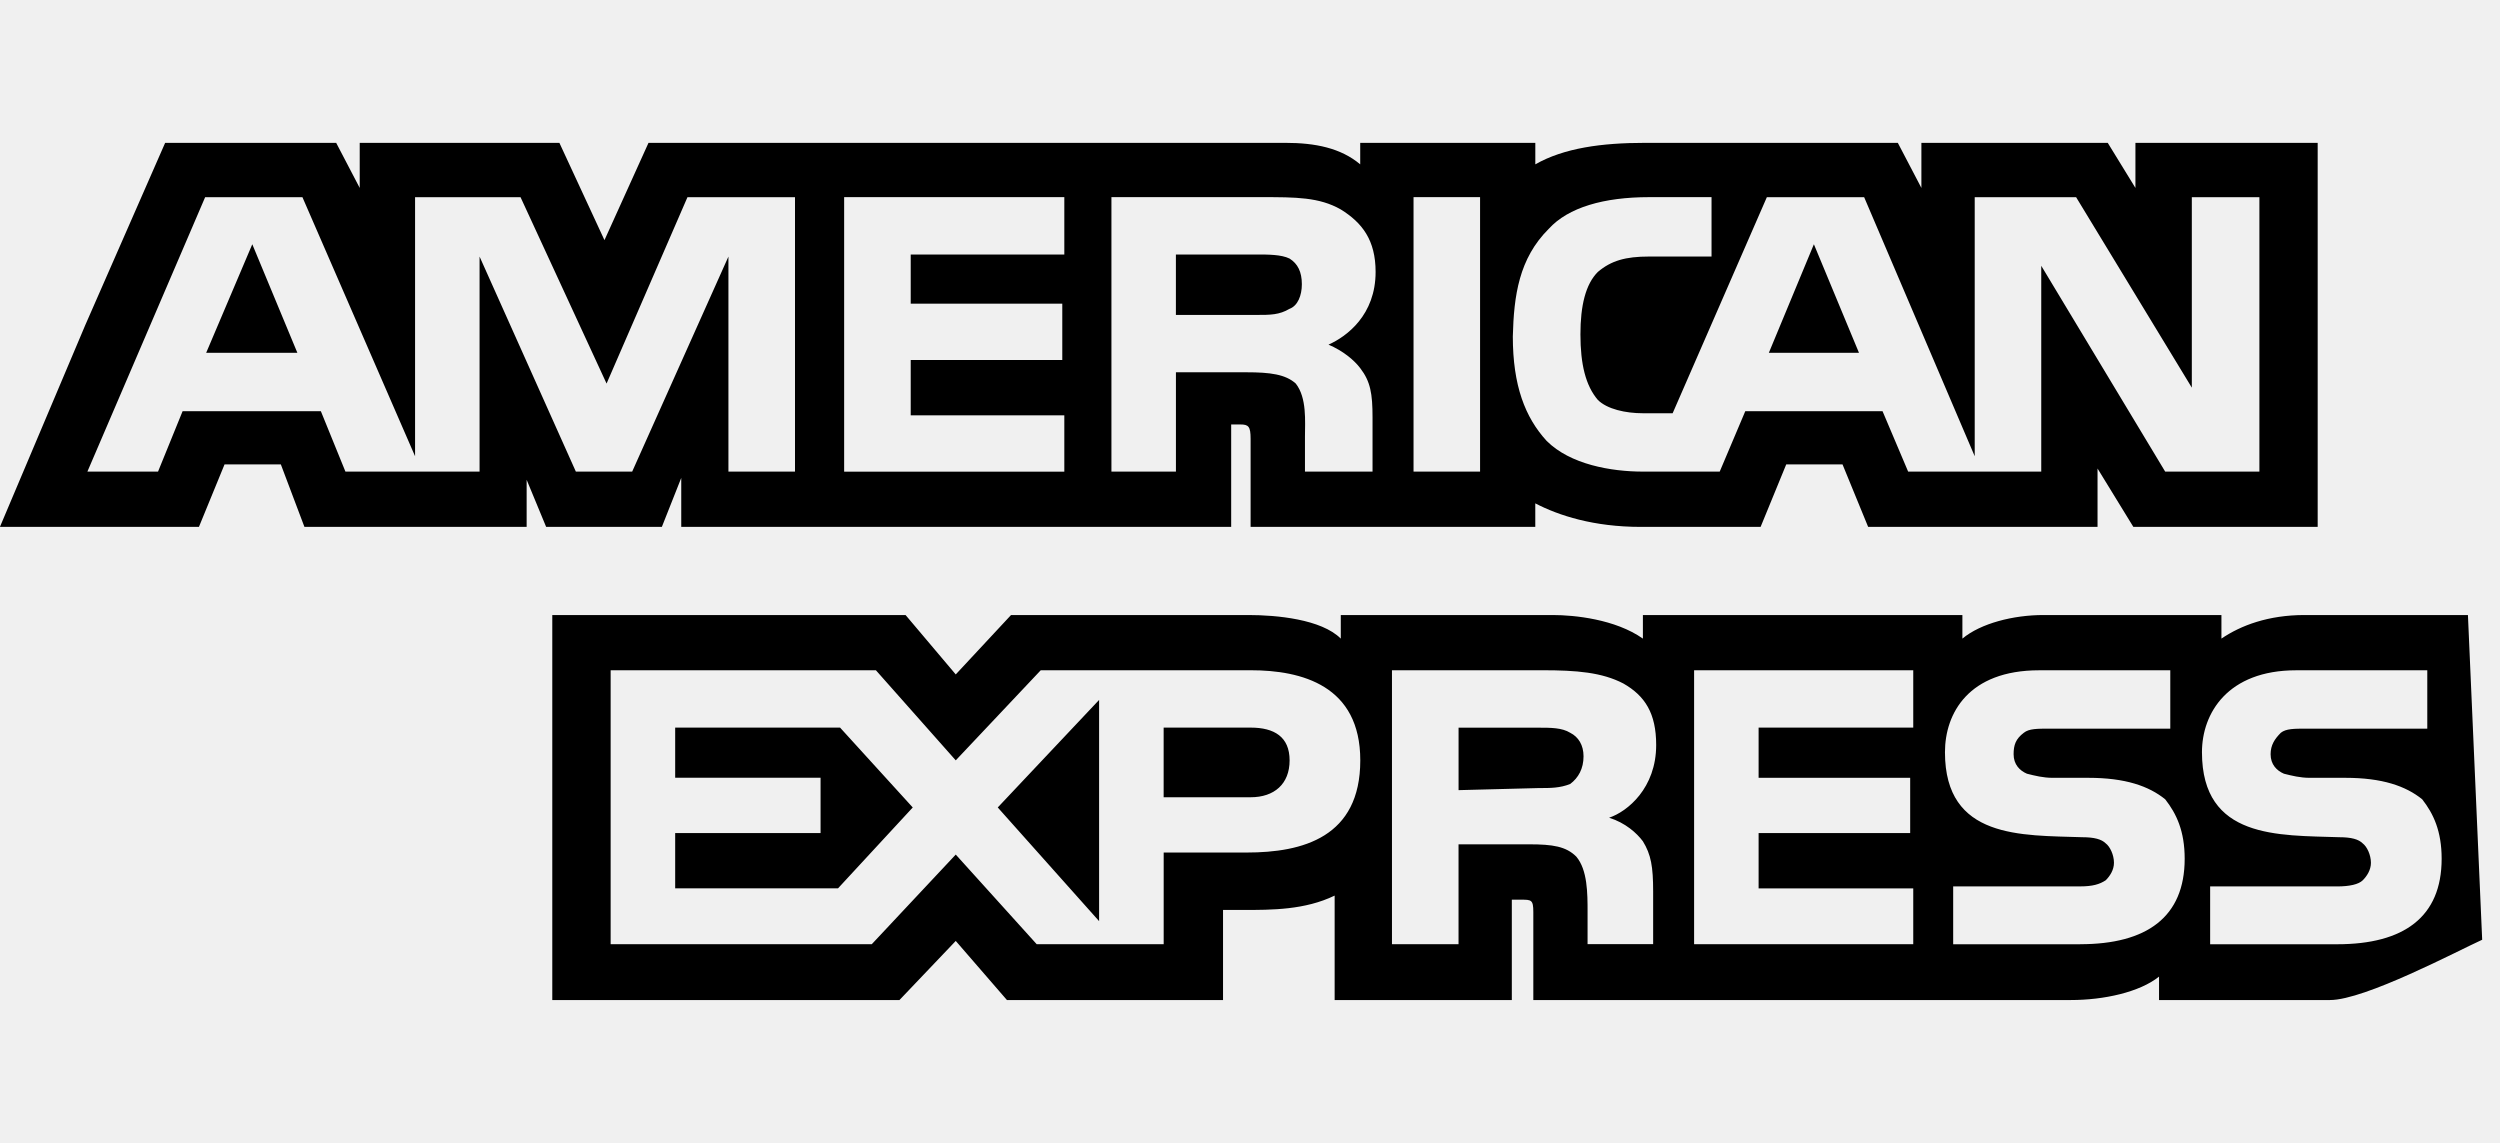
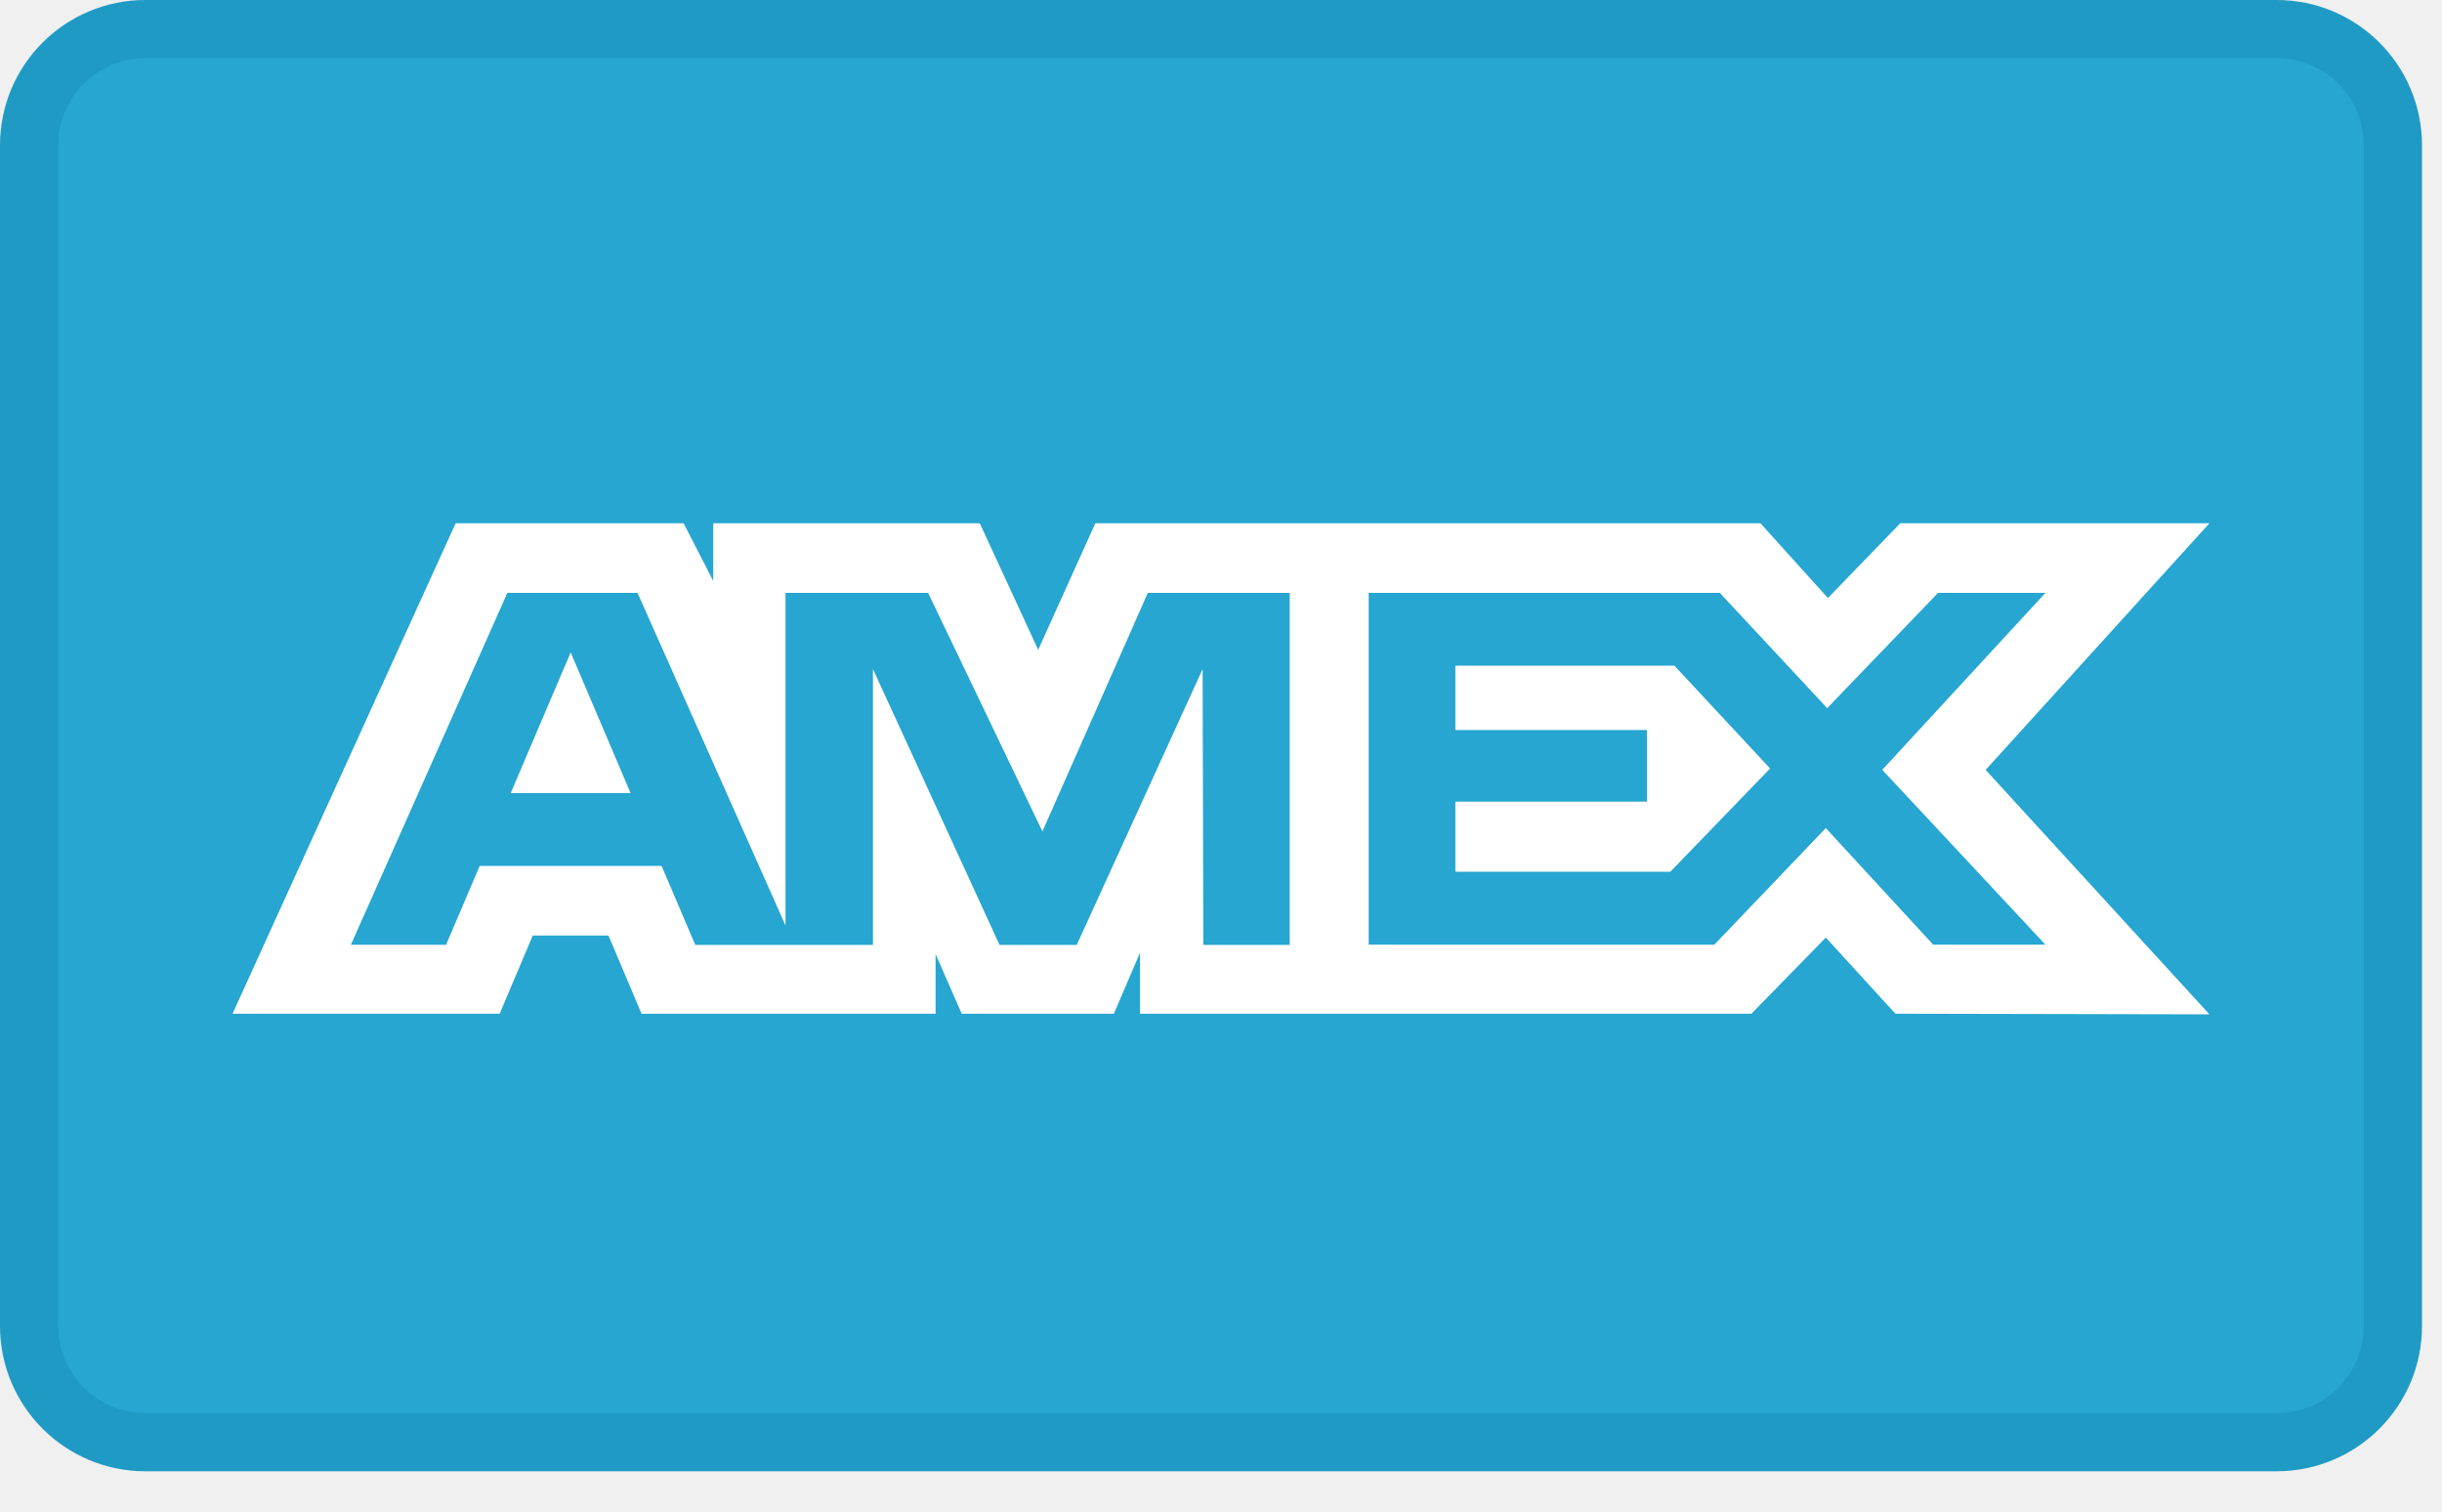
- <svg xmlns="http://www.w3.org/2000/svg" version="1.1" width="70" height="32" viewBox="0 0 70 32">
-   <path d="M69.102 17.219l0.399 9.094c-0.688 0.313-3.285 1.688-4.26 1.688h-4.788v-0.656c-0.546 0.438-1.549 0.656-2.467 0.656h-15.053v-2.466c0-0.344-0.057-0.344-0.345-0.344h-0.257v2.81h-4.961v-2.924c-0.832 0.402-1.749 0.402-2.581 0.402h-0.544v2.523h-6.050l-1.434-1.656-1.577 1.656h-9.72v-10.781h9.892l1.405 1.663 1.548-1.663h6.652c0.775 0 2.037 0.115 2.581 0.66v-0.66h5.936c0.602 0 1.749 0.115 2.523 0.66v-0.66h8.946v0.66c0.516-0.43 1.433-0.66 2.265-0.66h4.988v0.66c0.546-0.372 1.32-0.66 2.323-0.66h4.578zM34.905 23.871c1.577 0 3.183-0.43 3.183-2.581 0-2.093-1.635-2.523-3.069-2.523h-5.878l-2.38 2.523-2.236-2.523h-7.427v7.67h7.312l2.351-2.509 2.266 2.509h3.556v-2.566h2.322zM46.001 23.556c-0.172-0.23-0.487-0.516-0.946-0.66 0.516-0.172 1.318-0.832 1.318-2.036 0-0.889-0.315-1.377-0.917-1.721-0.602-0.315-1.319-0.372-2.266-0.372h-4.215v7.67h1.864v-2.796h1.978c0.66 0 1.032 0.058 1.319 0.344 0.316 0.373 0.316 1.032 0.316 1.548v0.903h1.836v-1.477c0-0.688-0.058-1.032-0.288-1.405zM53.571 20.373v-1.605h-6.136v7.67h6.136v-1.563h-4.33v-1.549h4.244v-1.548h-4.244v-1.405h4.33zM58.245 26.438c1.864 0 2.926-0.759 2.926-2.393 0-0.774-0.23-1.262-0.545-1.664-0.459-0.372-1.119-0.602-2.151-0.602h-1.004c-0.258 0-0.487-0.057-0.717-0.115-0.201-0.086-0.373-0.258-0.373-0.545 0-0.258 0.058-0.43 0.287-0.602 0.143-0.115 0.373-0.115 0.717-0.115h3.383v-1.634h-3.671c-1.978 0-2.638 1.204-2.638 2.294 0 2.438 2.151 2.322 3.842 2.38 0.344 0 0.544 0.058 0.66 0.173 0.115 0.086 0.23 0.315 0.23 0.544 0 0.201-0.115 0.373-0.23 0.488-0.173 0.115-0.373 0.172-0.717 0.172h-3.555v1.62h3.555zM65.442 26.439c1.864 0 2.924-0.76 2.924-2.394 0-0.774-0.229-1.262-0.544-1.664-0.459-0.372-1.119-0.602-2.151-0.602h-1.003c-0.258 0-0.488-0.057-0.718-0.115-0.201-0.086-0.373-0.258-0.373-0.545 0-0.258 0.115-0.43 0.287-0.602 0.144-0.115 0.373-0.115 0.717-0.115h3.383v-1.634h-3.671c-1.921 0-2.638 1.204-2.638 2.294 0 2.438 2.151 2.322 3.842 2.38 0.344 0 0.544 0.058 0.66 0.174 0.115 0.086 0.229 0.315 0.229 0.544 0 0.201-0.114 0.373-0.229 0.488s-0.373 0.172-0.717 0.172h-3.556v1.62h3.556zM43.966 20.518c0.23 0.115 0.373 0.344 0.373 0.659 0 0.344-0.143 0.602-0.373 0.774-0.287 0.115-0.545 0.115-0.889 0.115l-2.237 0.058v-1.749h2.237c0.344 0 0.659 0 0.889 0.143zM36.108 8.646c-0.287 0.172-0.544 0.172-0.918 0.172h-2.265v-1.692h2.265c0.316 0 0.688 0 0.918 0.114 0.23 0.144 0.344 0.374 0.344 0.718 0 0.315-0.114 0.602-0.344 0.689zM50.789 6.839l1.262 3.039h-2.523zM30.775 25.792l-2.838-3.183 2.838-3.011v6.193zM35.019 20.373c0.66 0 1.090 0.258 1.090 0.918s-0.43 1.032-1.090 1.032h-2.437v-1.95h2.437zM5.773 9.878l1.291-3.039 1.262 3.039h-2.552zM18.905 20.372l4.616 0 2.036 2.237-2.093 2.265h-4.559v-1.549h4.071v-1.548h-4.071v-1.405zM19.077 13.376l-0.545 1.377h-3.24l-0.546-1.319v1.319h-6.222l-0.66-1.749h-1.577l-0.717 1.749h-5.572l2.389-5.649 2.237-5.104h4.789l0.659 1.262v-1.262h5.591l1.262 2.724 1.233-2.724h17.835c0.832 0 1.548 0.143 2.093 0.602v-0.602h4.903v0.602c0.803-0.459 1.864-0.602 3.068-0.602h7.082l0.66 1.262v-1.262h5.218l0.775 1.262v-1.262h5.103v10.753h-5.161l-1.003-1.635v1.635h-6.423l-0.717-1.749h-1.577l-0.717 1.749h-3.355c-1.318 0-2.294-0.316-2.954-0.659v0.659h-7.971v-2.466c0-0.344-0.057-0.402-0.286-0.402h-0.258v2.867h-15.398v-1.377zM43.363 6.409c-0.832 0.831-0.975 1.864-1.004 3.011 0 1.377 0.344 2.266 0.947 2.925 0.659 0.66 1.806 0.86 2.695 0.86h2.151l0.716-1.692h3.843l0.717 1.692h3.727v-5.763l3.47 5.763h2.638v-7.684h-1.892v5.333l-3.24-5.333h-2.839v7.254l-3.096-7.254h-2.724l-2.638 6.050h-0.832c-0.487 0-1.003-0.115-1.262-0.373-0.344-0.402-0.488-1.004-0.488-1.836 0-0.803 0.144-1.405 0.488-1.748 0.373-0.316 0.774-0.431 1.434-0.431h1.749v-1.663h-1.749c-1.262 0-2.265 0.286-2.81 0.889zM39.579 5.52v7.684h1.863v-7.684h-1.863zM31.12 5.52l-0 7.685h1.806v-2.781h1.979c0.66 0 1.090 0.057 1.376 0.315 0.316 0.401 0.258 1.061 0.258 1.491v0.975h1.892v-1.519c0-0.66-0.057-1.004-0.344-1.377-0.172-0.229-0.487-0.488-0.889-0.659 0.516-0.23 1.319-0.832 1.319-2.036 0-0.889-0.373-1.377-0.976-1.75-0.602-0.344-1.262-0.344-2.208-0.344h-4.215zM23.636 5.521v7.685h6.165v-1.577h-4.301v-1.549h4.244v-1.577h-4.244v-1.377h4.301v-1.606h-6.165zM16.124 13.205h1.577l2.695-6.021v6.021h1.864v-7.684h-3.011l-2.265 5.219-2.409-5.219h-2.953v7.254l-3.154-7.254h-2.724l-3.297 7.684h1.978l0.688-1.692h3.871l0.688 1.692h3.756v-6.021z" />
+ <svg xmlns="http://www.w3.org/2000/svg" viewBox="0 0 42 26" id="icon-logo-american-express">
+   <g id="logo-american-express-Symbols" stroke="none" stroke-width="1" fill="none" fill-rule="evenodd">
+     <g id="logo-american-express-footer-copy-2" transform="translate(-514, -406)">
+       <g id="logo-american-express-Group-12" transform="translate(266, 361)">
+         <g id="logo-american-express-Group-10" transform="translate(248, 45)">
+           <g id="logo-american-express-Group-8-Copy-3" fill="#26A6D1" stroke="#1F9AC4">
+             <rect id="logo-american-express-Rectangle-Copy-5" x="0.5" y="0.5" width="40.656" height="24.306" rx="2" />
+           </g>
+           <path d="M7.837,9 L4,17.436 L8.594,17.436 L9.163,16.091 L10.465,16.091 L11.034,17.436 L16.091,17.436 L16.091,16.41 L16.541,17.436 L19.157,17.436 L19.607,16.388 L19.607,17.436 L30.123,17.436 L31.402,16.126 L32.599,17.436 L38,17.447 L34.151,13.242 L38,9 L32.683,9 L31.438,10.286 L30.278,9 L18.839,9 L17.856,11.177 L16.851,9 L12.267,9 L12.267,9.992 L11.757,9 C11.757,9 7.837,9 7.837,9 Z M8.726,10.198 L10.965,10.198 L13.51,15.919 L13.51,10.198 L15.963,10.198 L17.929,14.3 L19.741,10.198 L22.182,10.198 L22.182,16.252 L20.696,16.252 L20.684,11.508 L18.519,16.252 L17.191,16.252 L15.014,11.508 L15.014,16.252 L11.958,16.252 L11.379,14.894 L8.25,14.894 L7.672,16.25 L6.035,16.25 C6.035,16.25 8.726,10.198 8.726,10.198 Z M23.54,10.198 L29.579,10.198 L31.426,12.18 L33.332,10.198 L35.179,10.198 L32.373,13.241 L35.179,16.248 L33.249,16.248 L31.402,14.243 L29.485,16.248 L23.54,16.248 L23.54,10.198 L23.54,10.198 Z M9.815,11.222 L8.784,13.64 L10.845,13.64 L9.815,11.222 Z M25.031,11.451 L25.031,12.556 L28.326,12.556 L28.326,13.788 L25.031,13.788 L25.031,14.995 L28.727,14.995 L30.444,13.218 L28.799,11.45 L25.031,11.45 L25.031,11.451 Z" id="logo-american-express-Shape" fill="#FFFFFF" fill-rule="nonzero" />
+         </g>
+       </g>
+     </g>
+   </g>
</svg>
